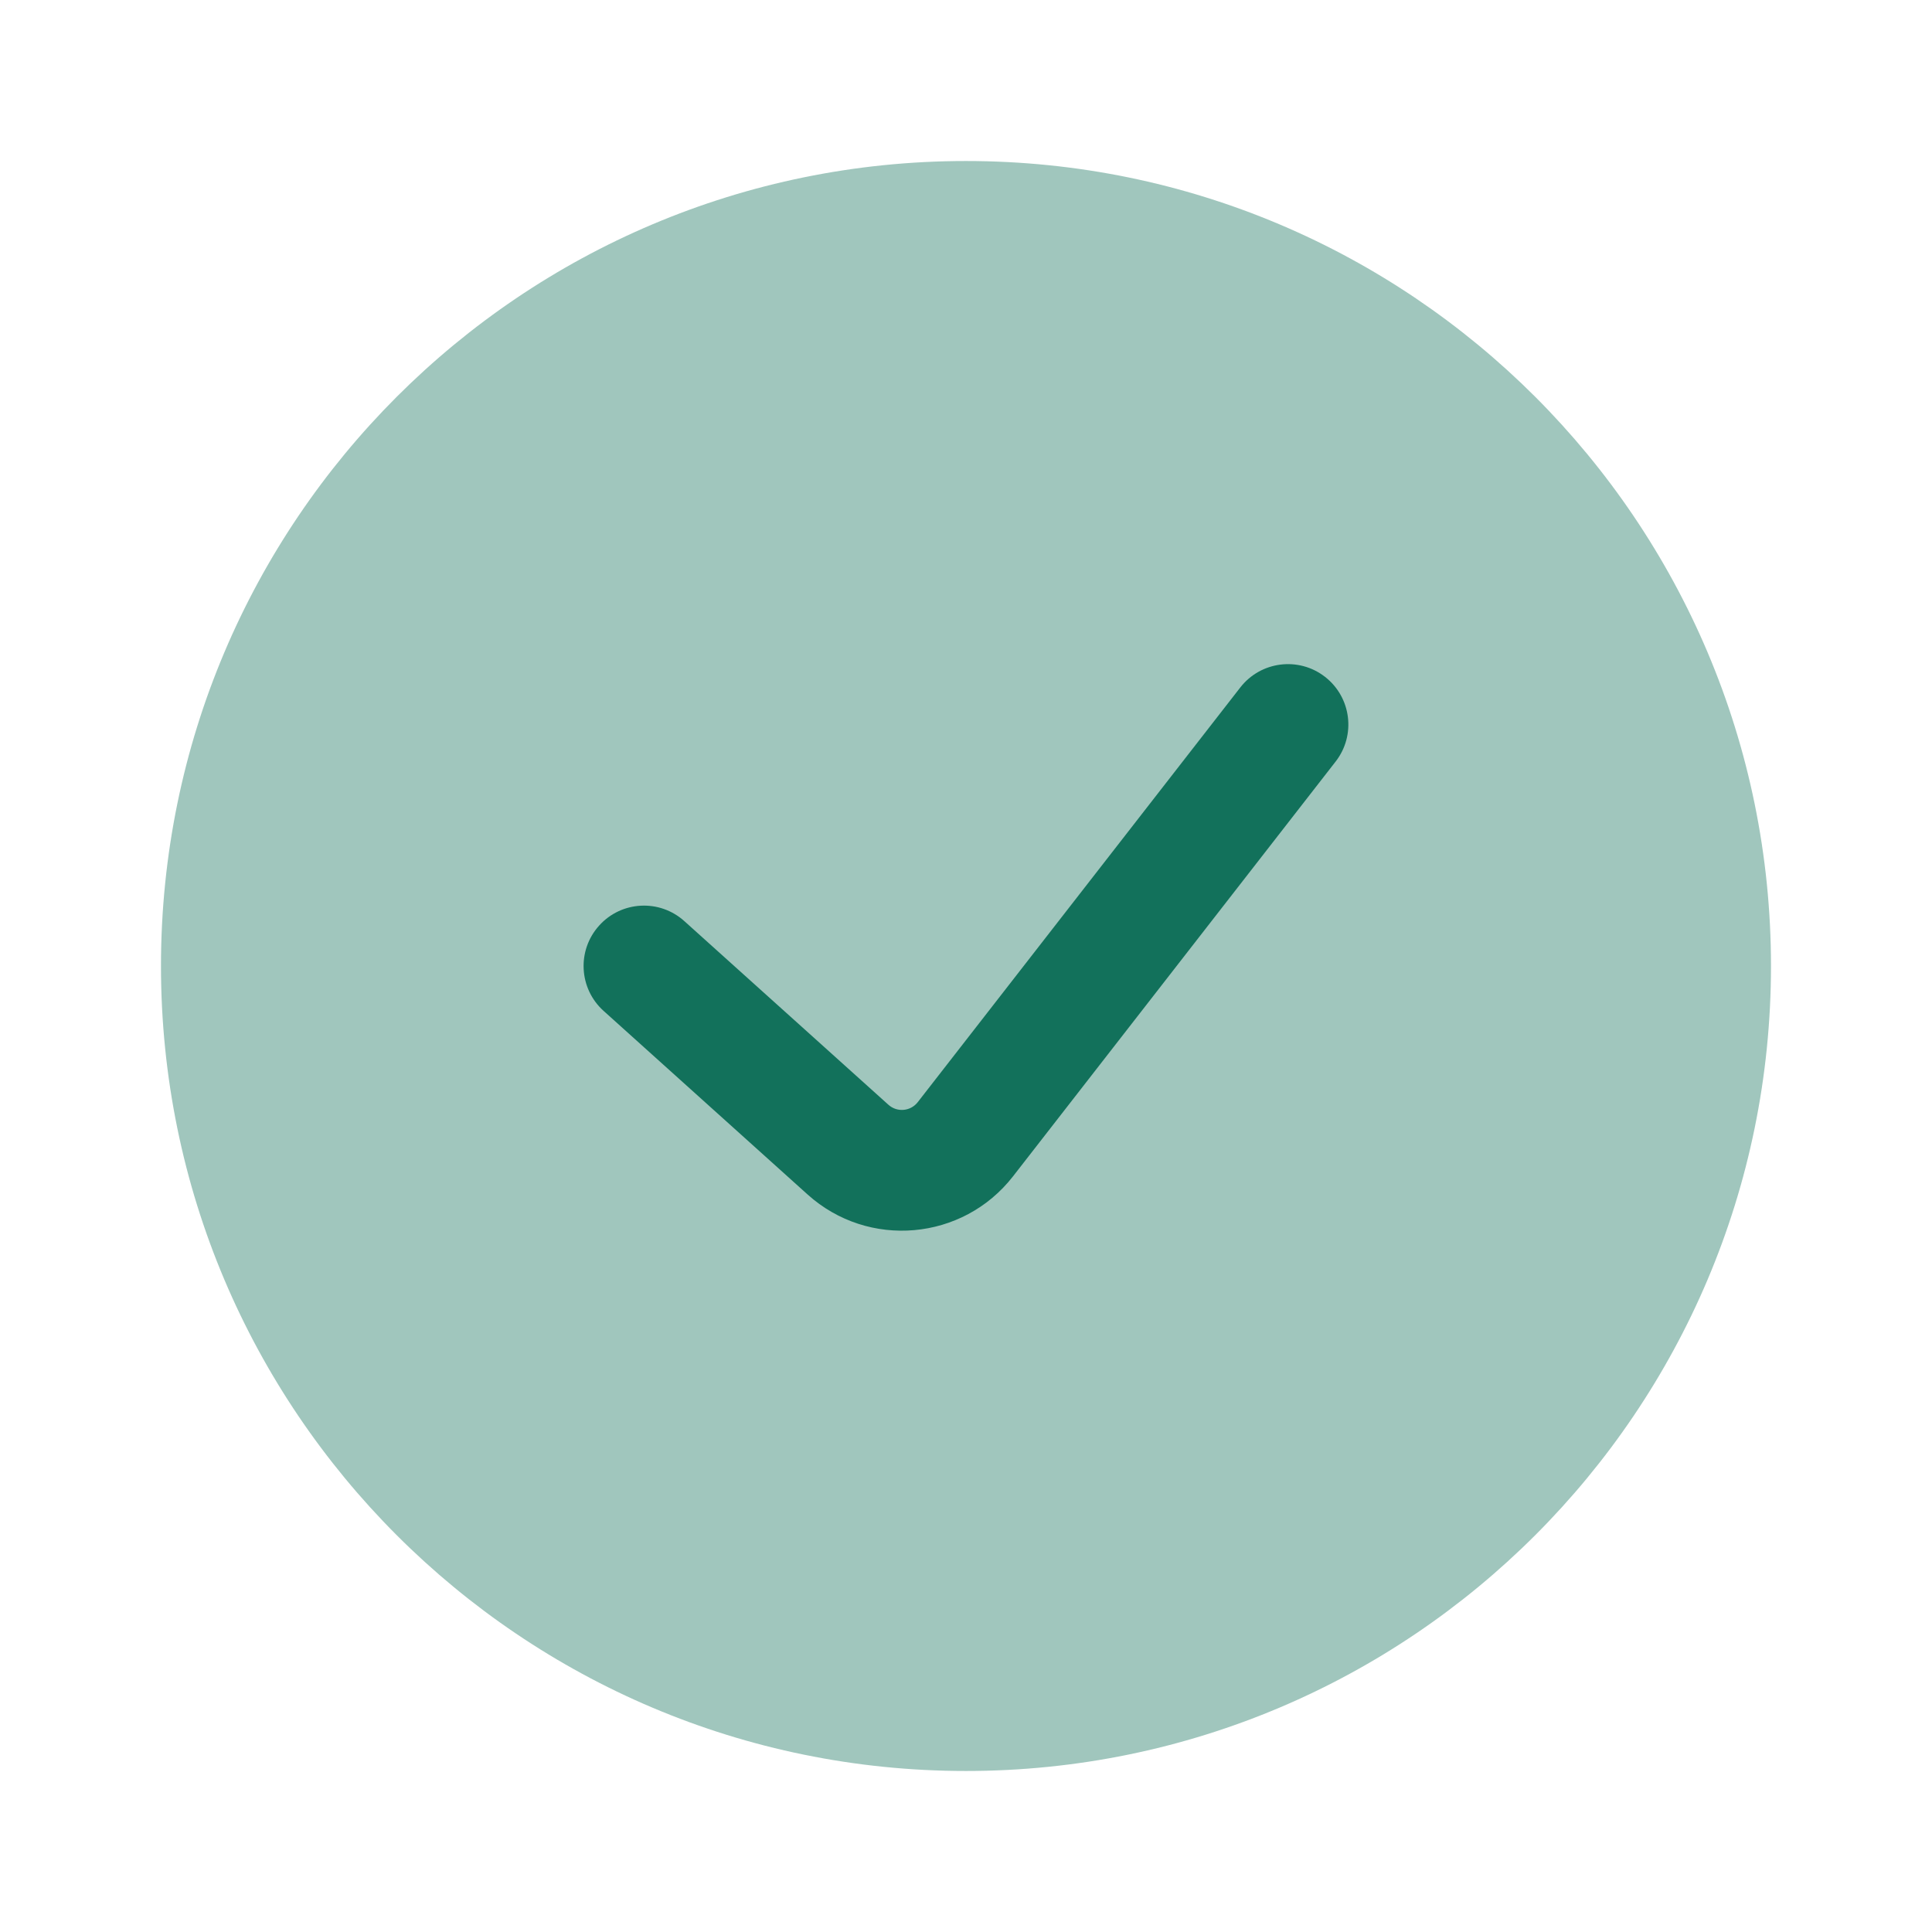
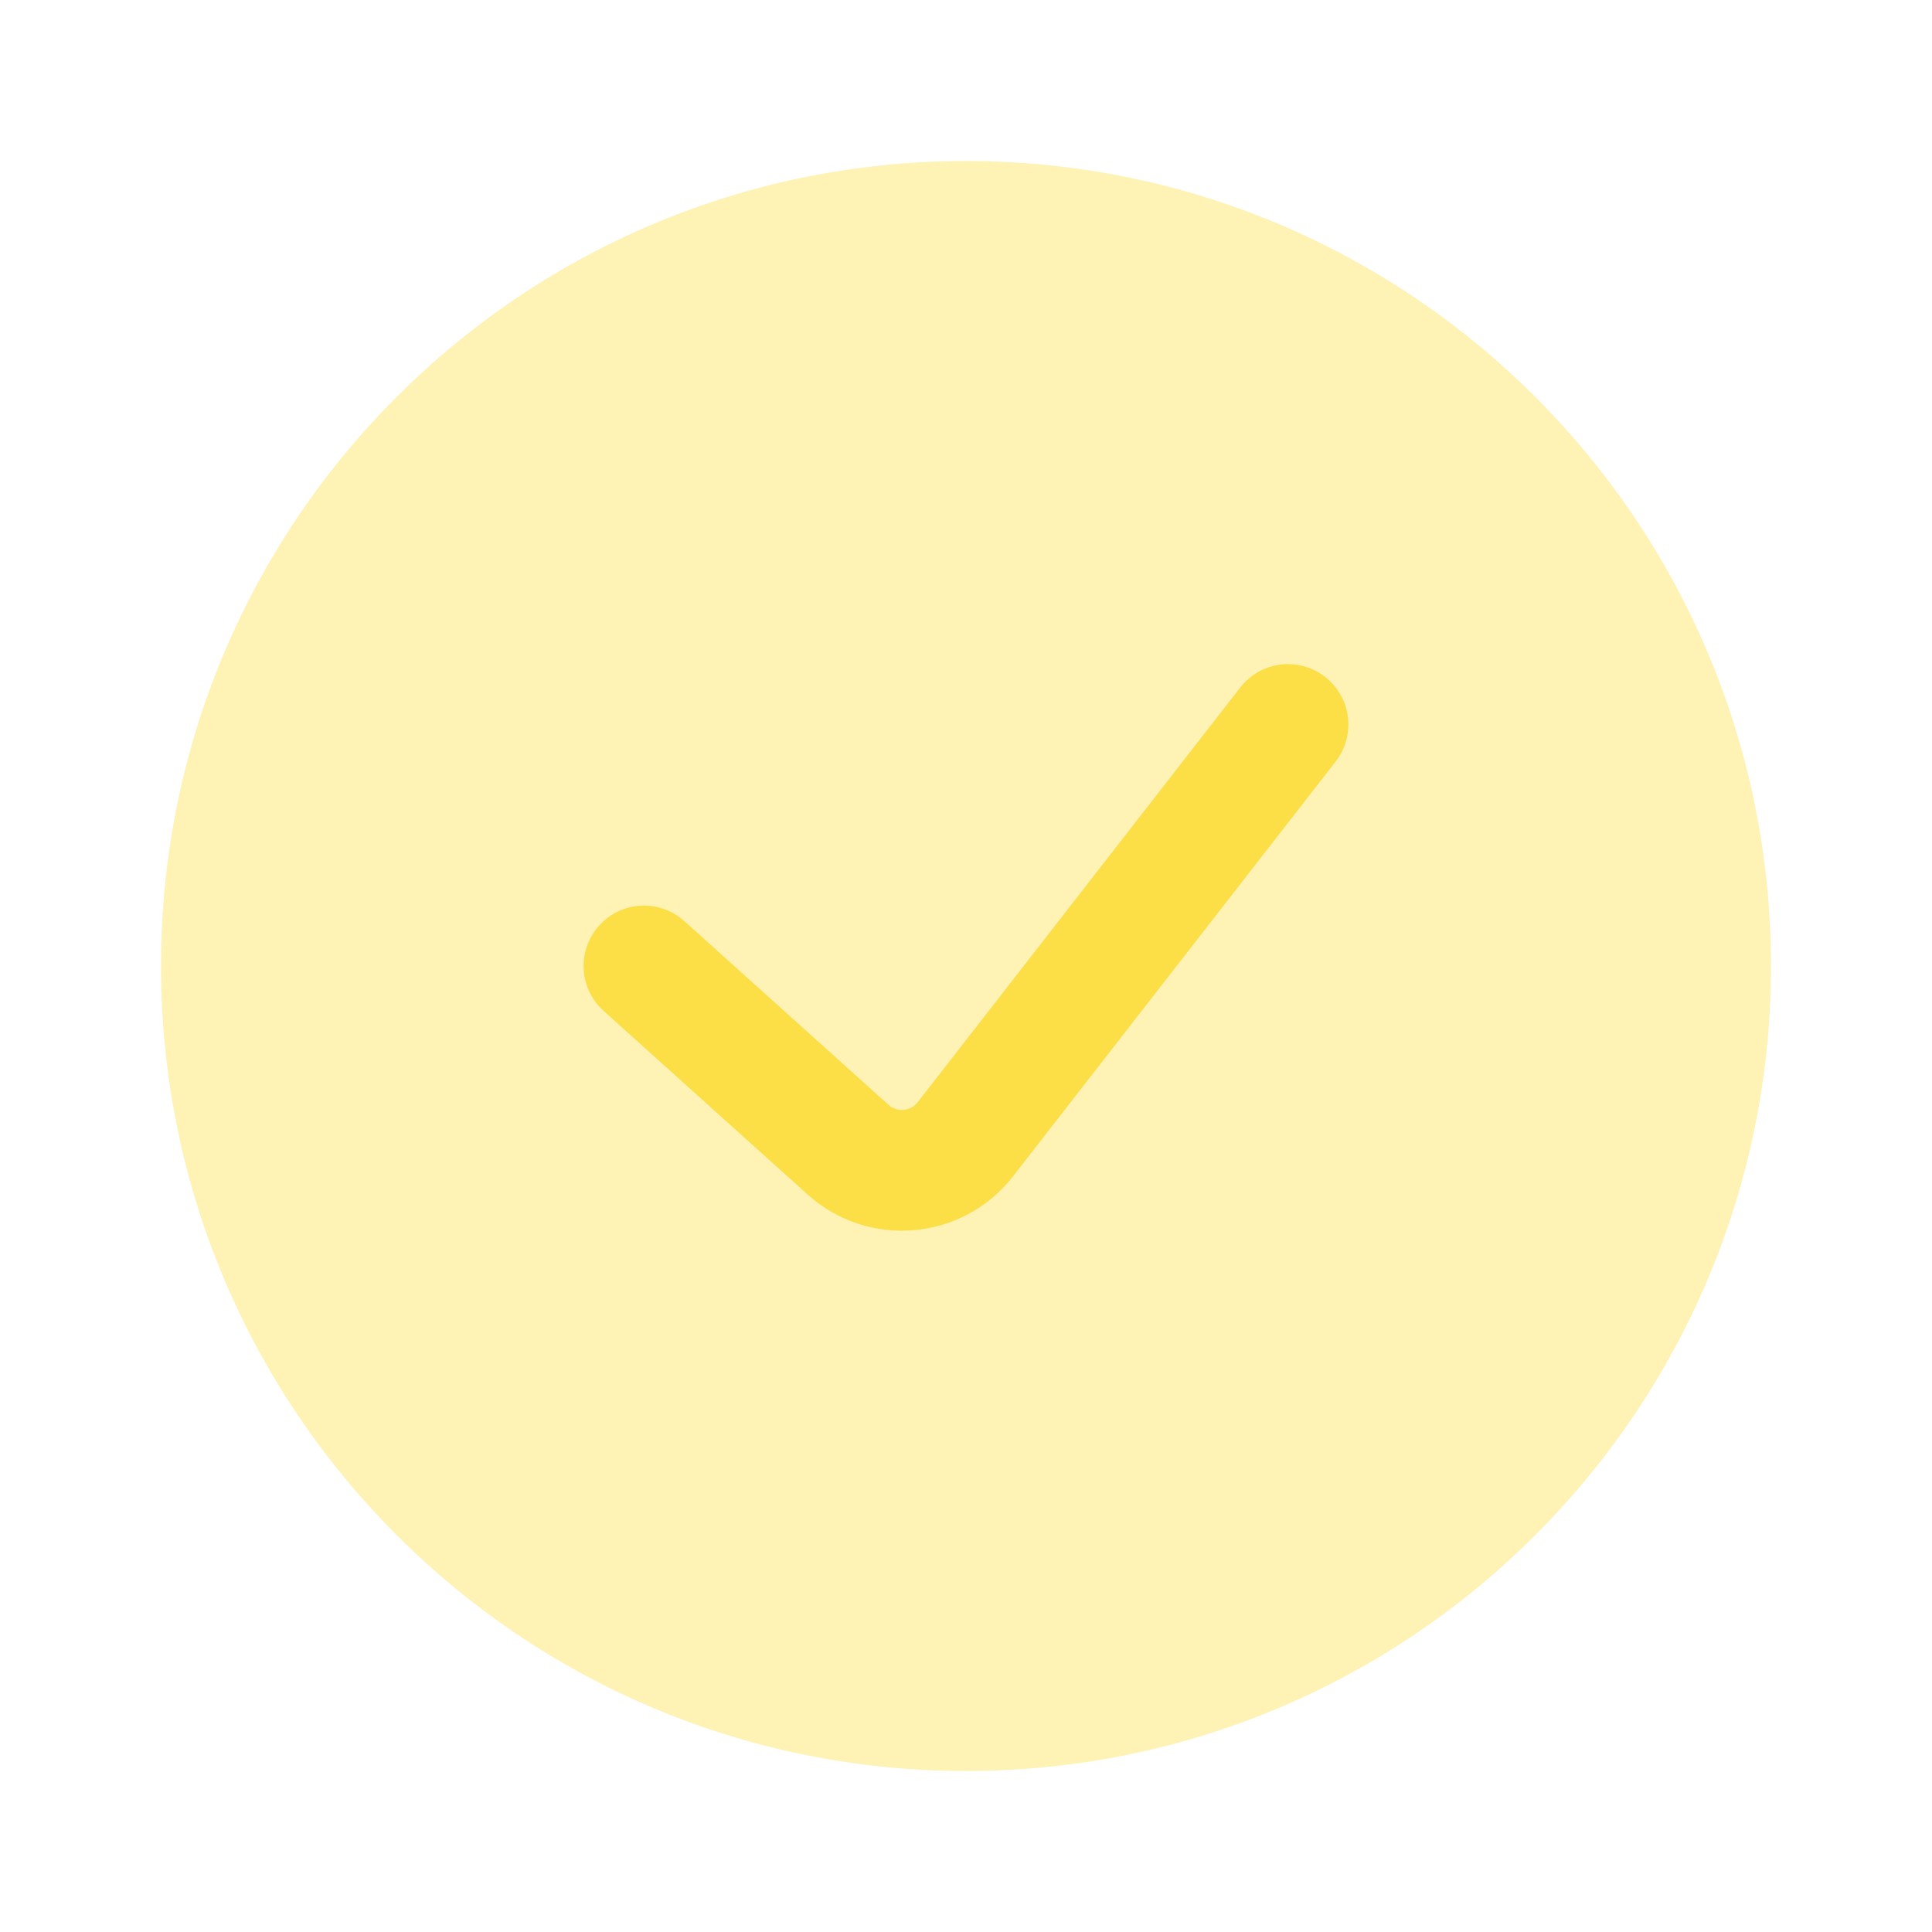
<svg xmlns="http://www.w3.org/2000/svg" width="50" height="50" viewBox="0 0 50 50" fill="none">
-   <path opacity="0.4" d="M45.833 25C45.833 36.506 36.505 45.833 24.999 45.833C13.493 45.833 4.166 36.506 4.166 25C4.166 13.494 13.493 4.167 24.999 4.167C36.505 4.167 45.833 13.494 45.833 25Z" fill="#12715B" />
-   <path fill-rule="evenodd" clip-rule="evenodd" d="M34.292 17.517C34.973 18.047 35.096 19.028 34.566 19.709L26.218 30.442C24.919 32.113 22.474 32.33 20.901 30.914L15.621 26.162C14.979 25.584 14.927 24.596 15.505 23.955C16.082 23.313 17.07 23.261 17.711 23.839L22.992 28.591C23.217 28.794 23.566 28.762 23.751 28.524L32.099 17.791C32.629 17.11 33.611 16.987 34.292 17.517Z" fill="#12715B" />
+   <path opacity="0.4" d="M45.833 25C45.833 36.506 36.505 45.833 24.999 45.833C13.493 45.833 4.166 36.506 4.166 25C4.166 13.494 13.493 4.167 24.999 4.167C36.505 4.167 45.833 13.494 45.833 25Z" fill="#FCDF46" />
+   <path fill-rule="evenodd" clip-rule="evenodd" d="M34.292 17.517C34.973 18.047 35.096 19.028 34.566 19.709L26.218 30.442C24.919 32.113 22.474 32.33 20.901 30.914L15.621 26.162C14.979 25.584 14.927 24.596 15.505 23.955C16.082 23.313 17.07 23.261 17.711 23.839L22.992 28.591C23.217 28.794 23.566 28.762 23.751 28.524L32.099 17.791C32.629 17.11 33.611 16.987 34.292 17.517Z" fill="#FCDF46" />
</svg>
